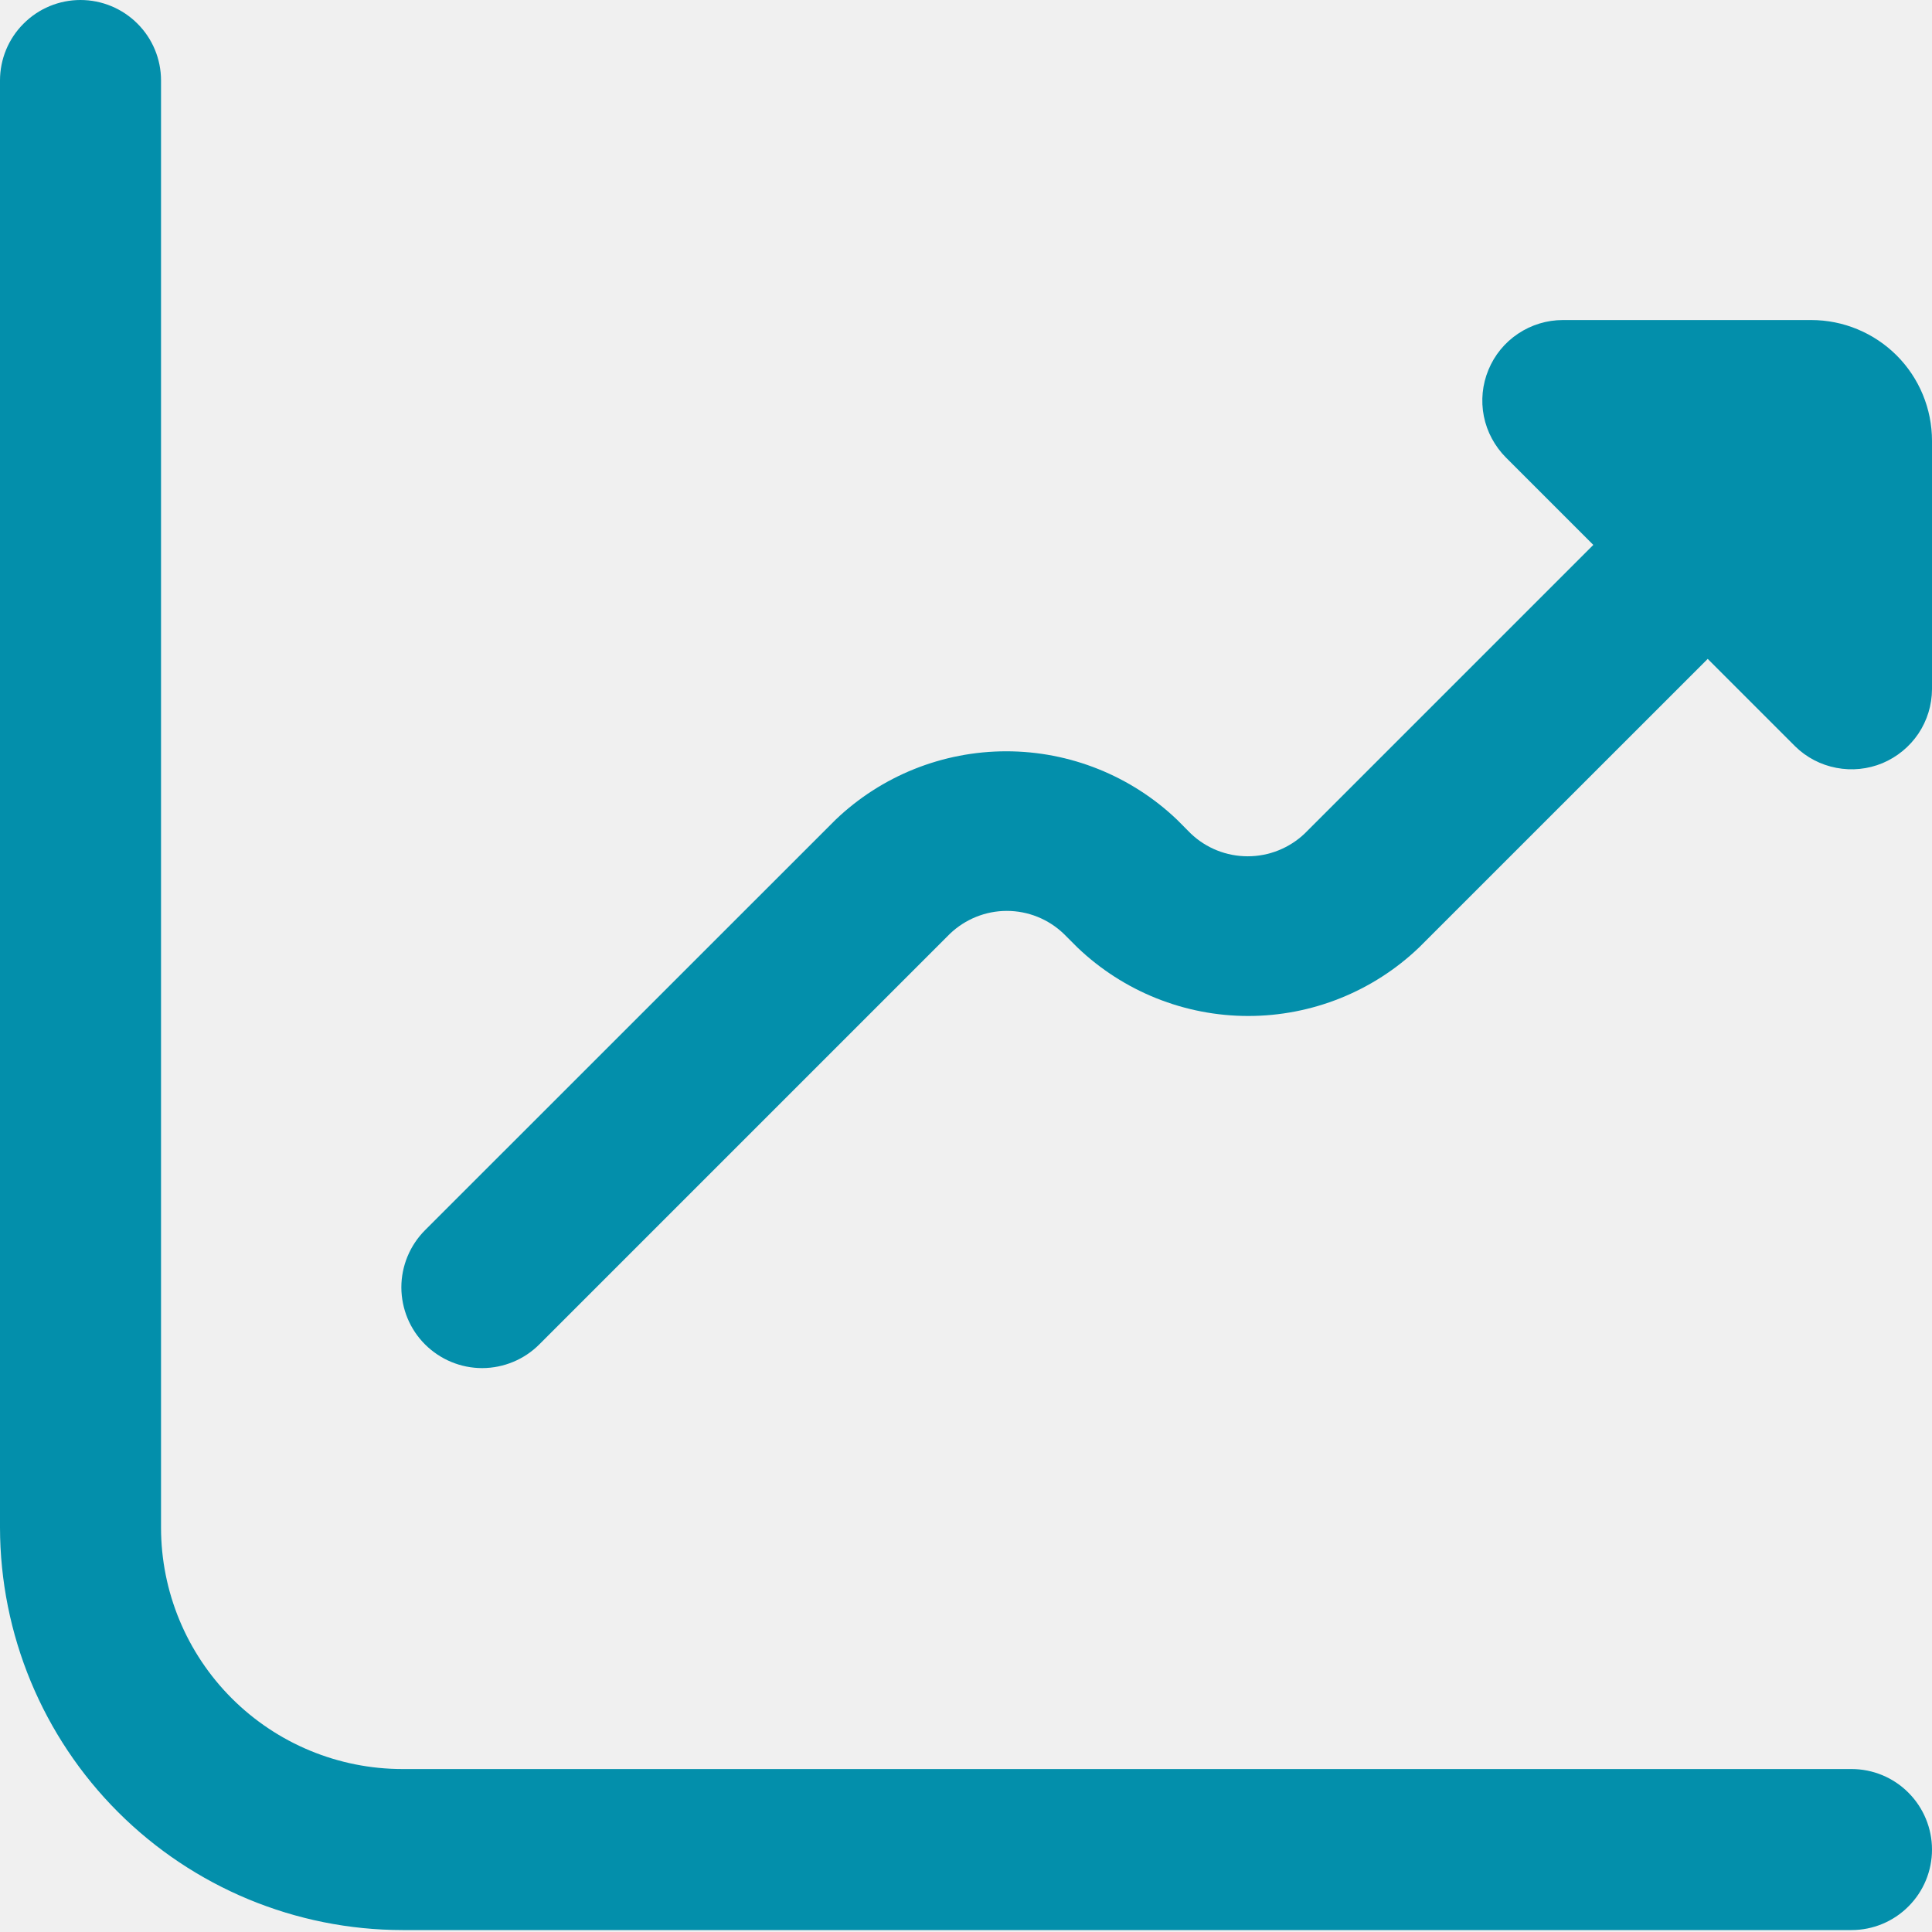
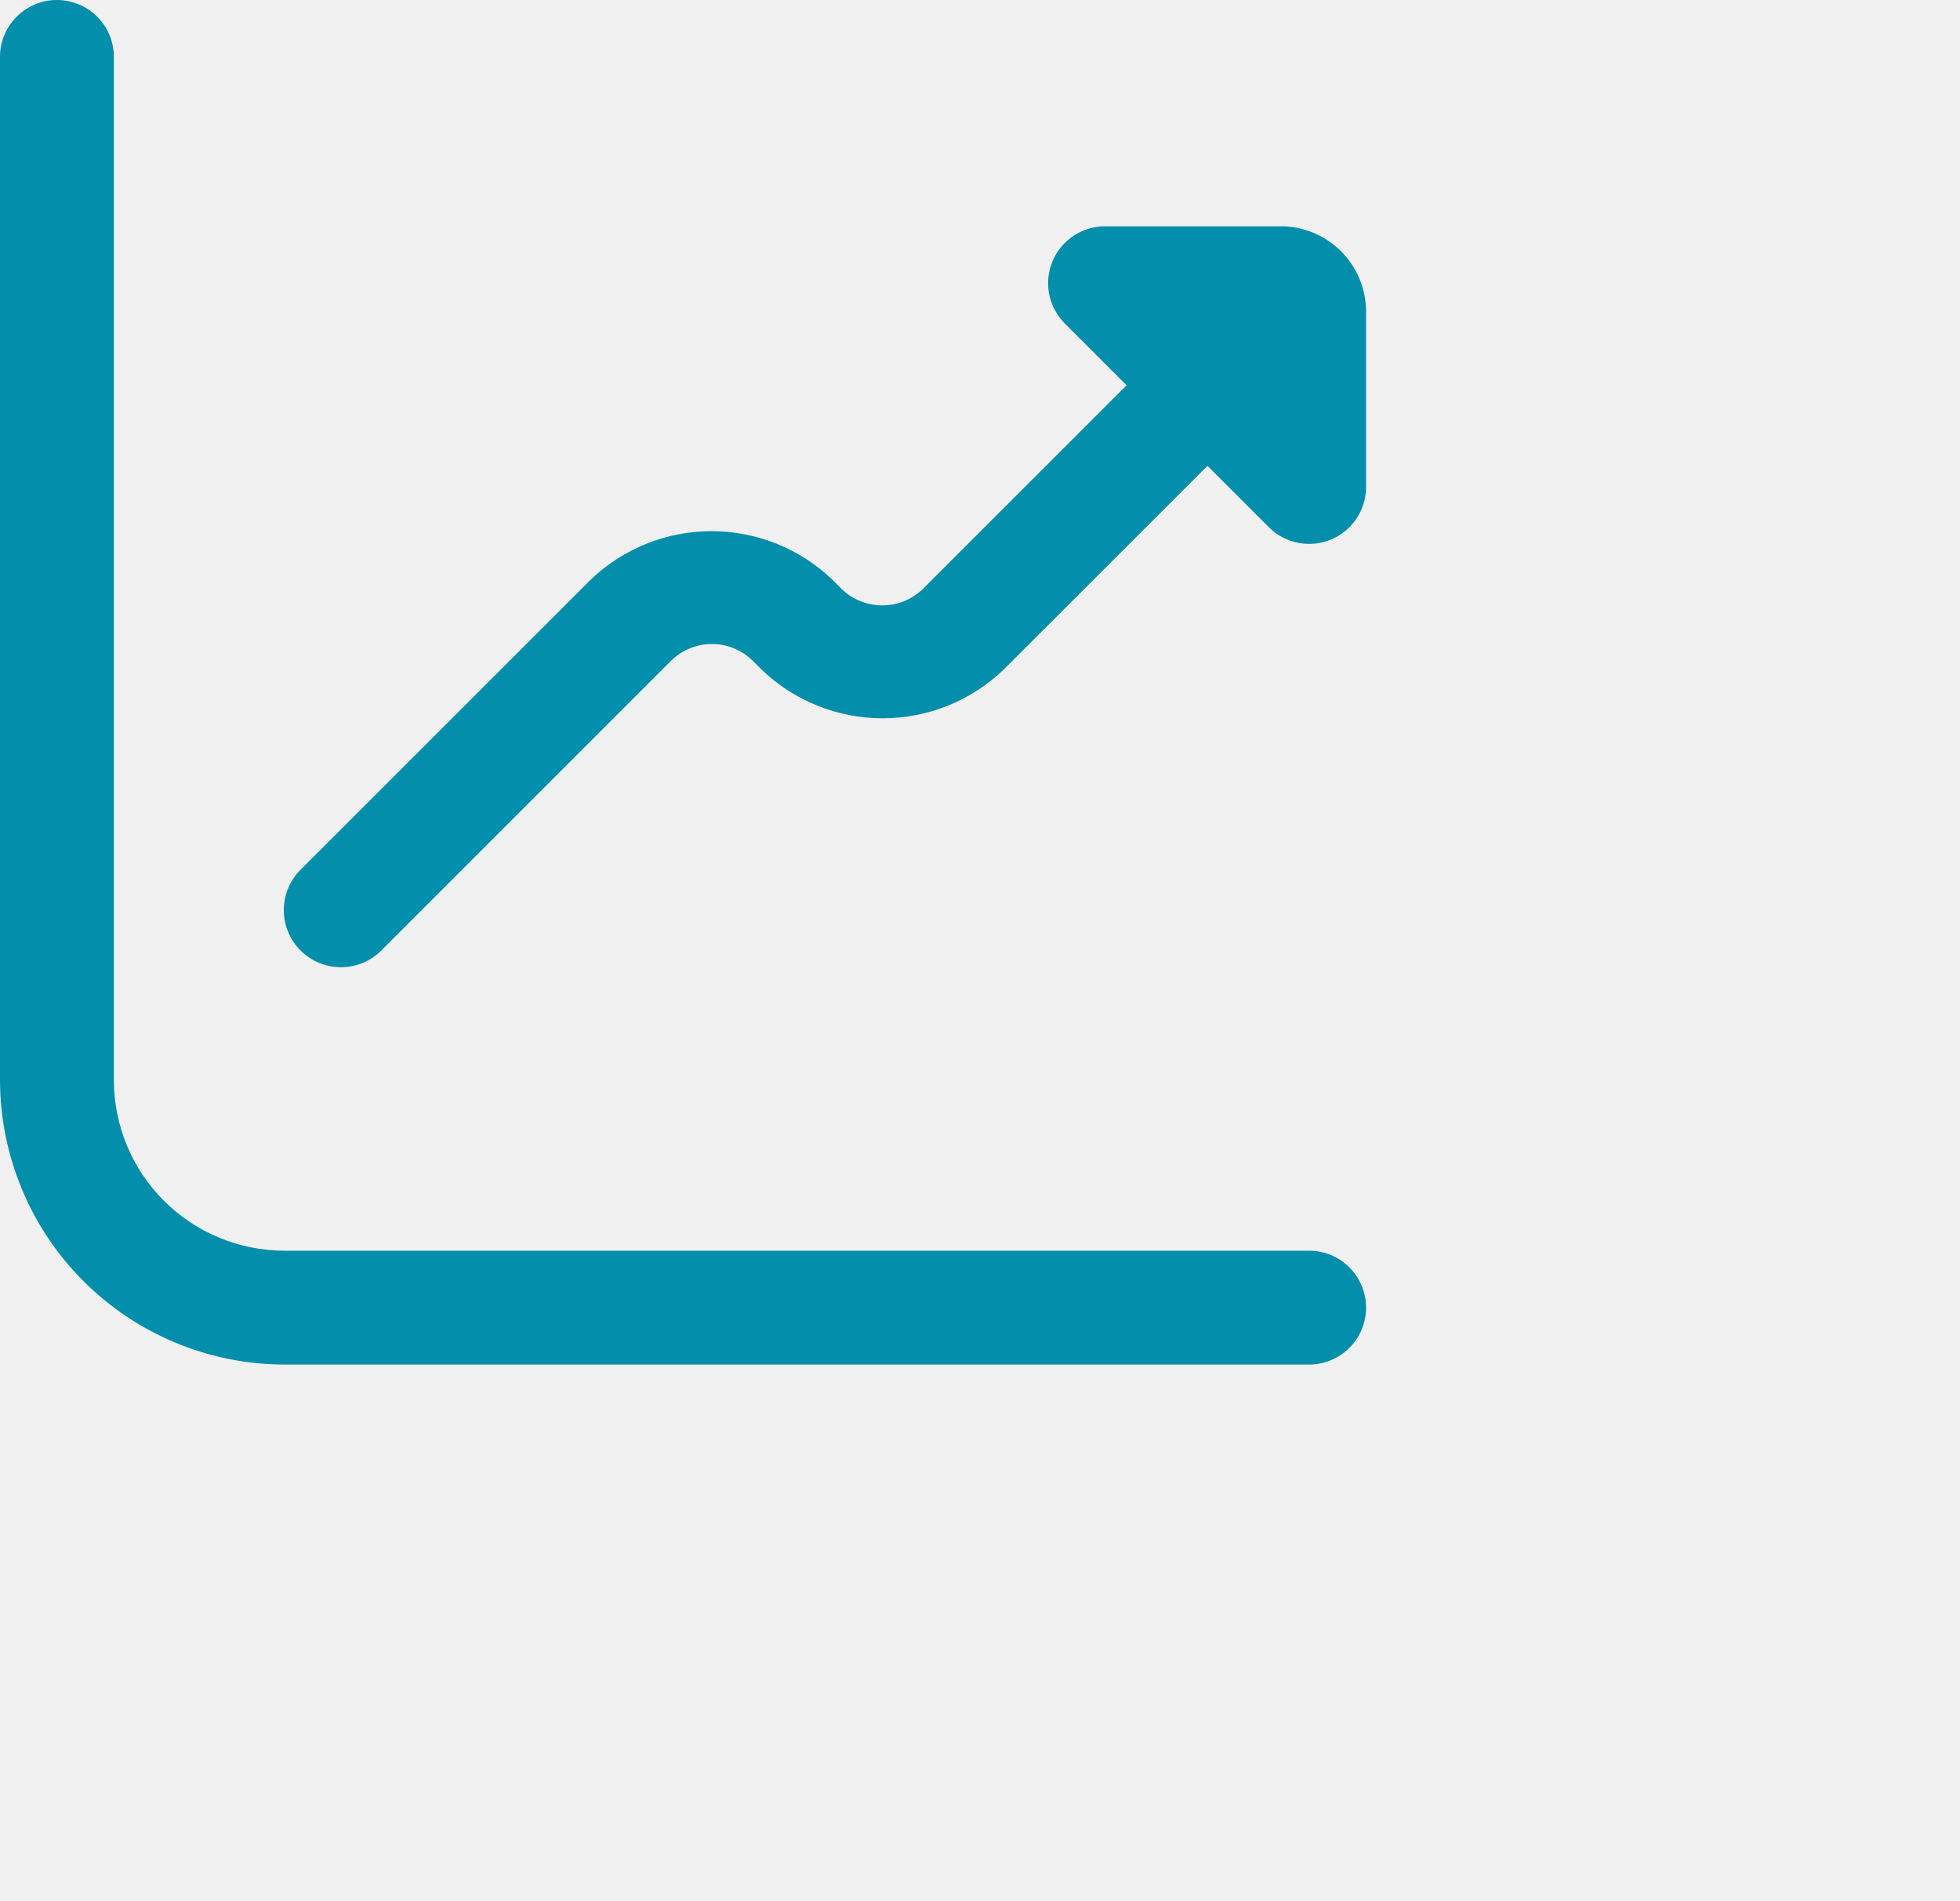
- <svg xmlns="http://www.w3.org/2000/svg" width="23" height="23" viewBox="0 0 23 23" fill="none">
+ <svg xmlns="http://www.w3.org/2000/svg" width="33" height="32" viewBox="0 0 33 32" fill="none">
  <g clip-path="url(#clip0_154_40)">
    <path d="M21.562 3.81H18.605C18.416 3.81 18.23 3.867 18.073 3.972C17.915 4.077 17.792 4.227 17.72 4.402C17.647 4.577 17.628 4.77 17.665 4.956C17.702 5.141 17.794 5.312 17.927 5.446L18.968 6.487L15.532 9.923C15.349 10.097 15.106 10.194 14.854 10.194C14.601 10.194 14.358 10.097 14.176 9.923L14.013 9.759C13.465 9.236 12.737 8.944 11.98 8.944C11.222 8.944 10.494 9.236 9.947 9.759L5.059 14.646C4.879 14.827 4.778 15.072 4.778 15.326C4.779 15.582 4.88 15.826 5.061 16.006C5.242 16.186 5.486 16.287 5.741 16.287C5.996 16.286 6.241 16.185 6.421 16.004L11.308 11.117C11.491 10.942 11.734 10.844 11.986 10.844C12.239 10.844 12.482 10.942 12.664 11.117L12.827 11.28C13.375 11.803 14.103 12.095 14.86 12.095C15.618 12.095 16.346 11.803 16.893 11.28L20.33 7.844L21.371 8.885C21.505 9.017 21.676 9.106 21.861 9.141C22.046 9.177 22.237 9.157 22.411 9.085C22.584 9.012 22.733 8.89 22.838 8.734C22.943 8.577 22.999 8.394 23 8.205V5.248C23 4.867 22.849 4.501 22.579 4.231C22.309 3.962 21.944 3.81 21.562 3.81Z" fill="#038FAB" />
    <path d="M22.042 21.06H4.792C4.029 21.06 3.298 20.757 2.759 20.218C2.22 19.679 1.917 18.948 1.917 18.185V0.958C1.917 0.704 1.816 0.46 1.636 0.281C1.456 0.101 1.212 0 0.958 0C0.704 0 0.46 0.101 0.281 0.281C0.101 0.46 0 0.704 0 0.958L0 18.185C0.002 19.456 0.507 20.674 1.405 21.572C2.303 22.47 3.521 22.976 4.792 22.977H22.042C22.296 22.977 22.54 22.876 22.719 22.696C22.899 22.517 23 22.273 23 22.019C23 21.765 22.899 21.521 22.719 21.341C22.54 21.161 22.296 21.06 22.042 21.06Z" fill="#038FAB" />
  </g>
  <defs>
    <clipPath id="clip0_154_40">
      <rect width="23" height="23" fill="white" />
    </clipPath>
  </defs>
</svg>
